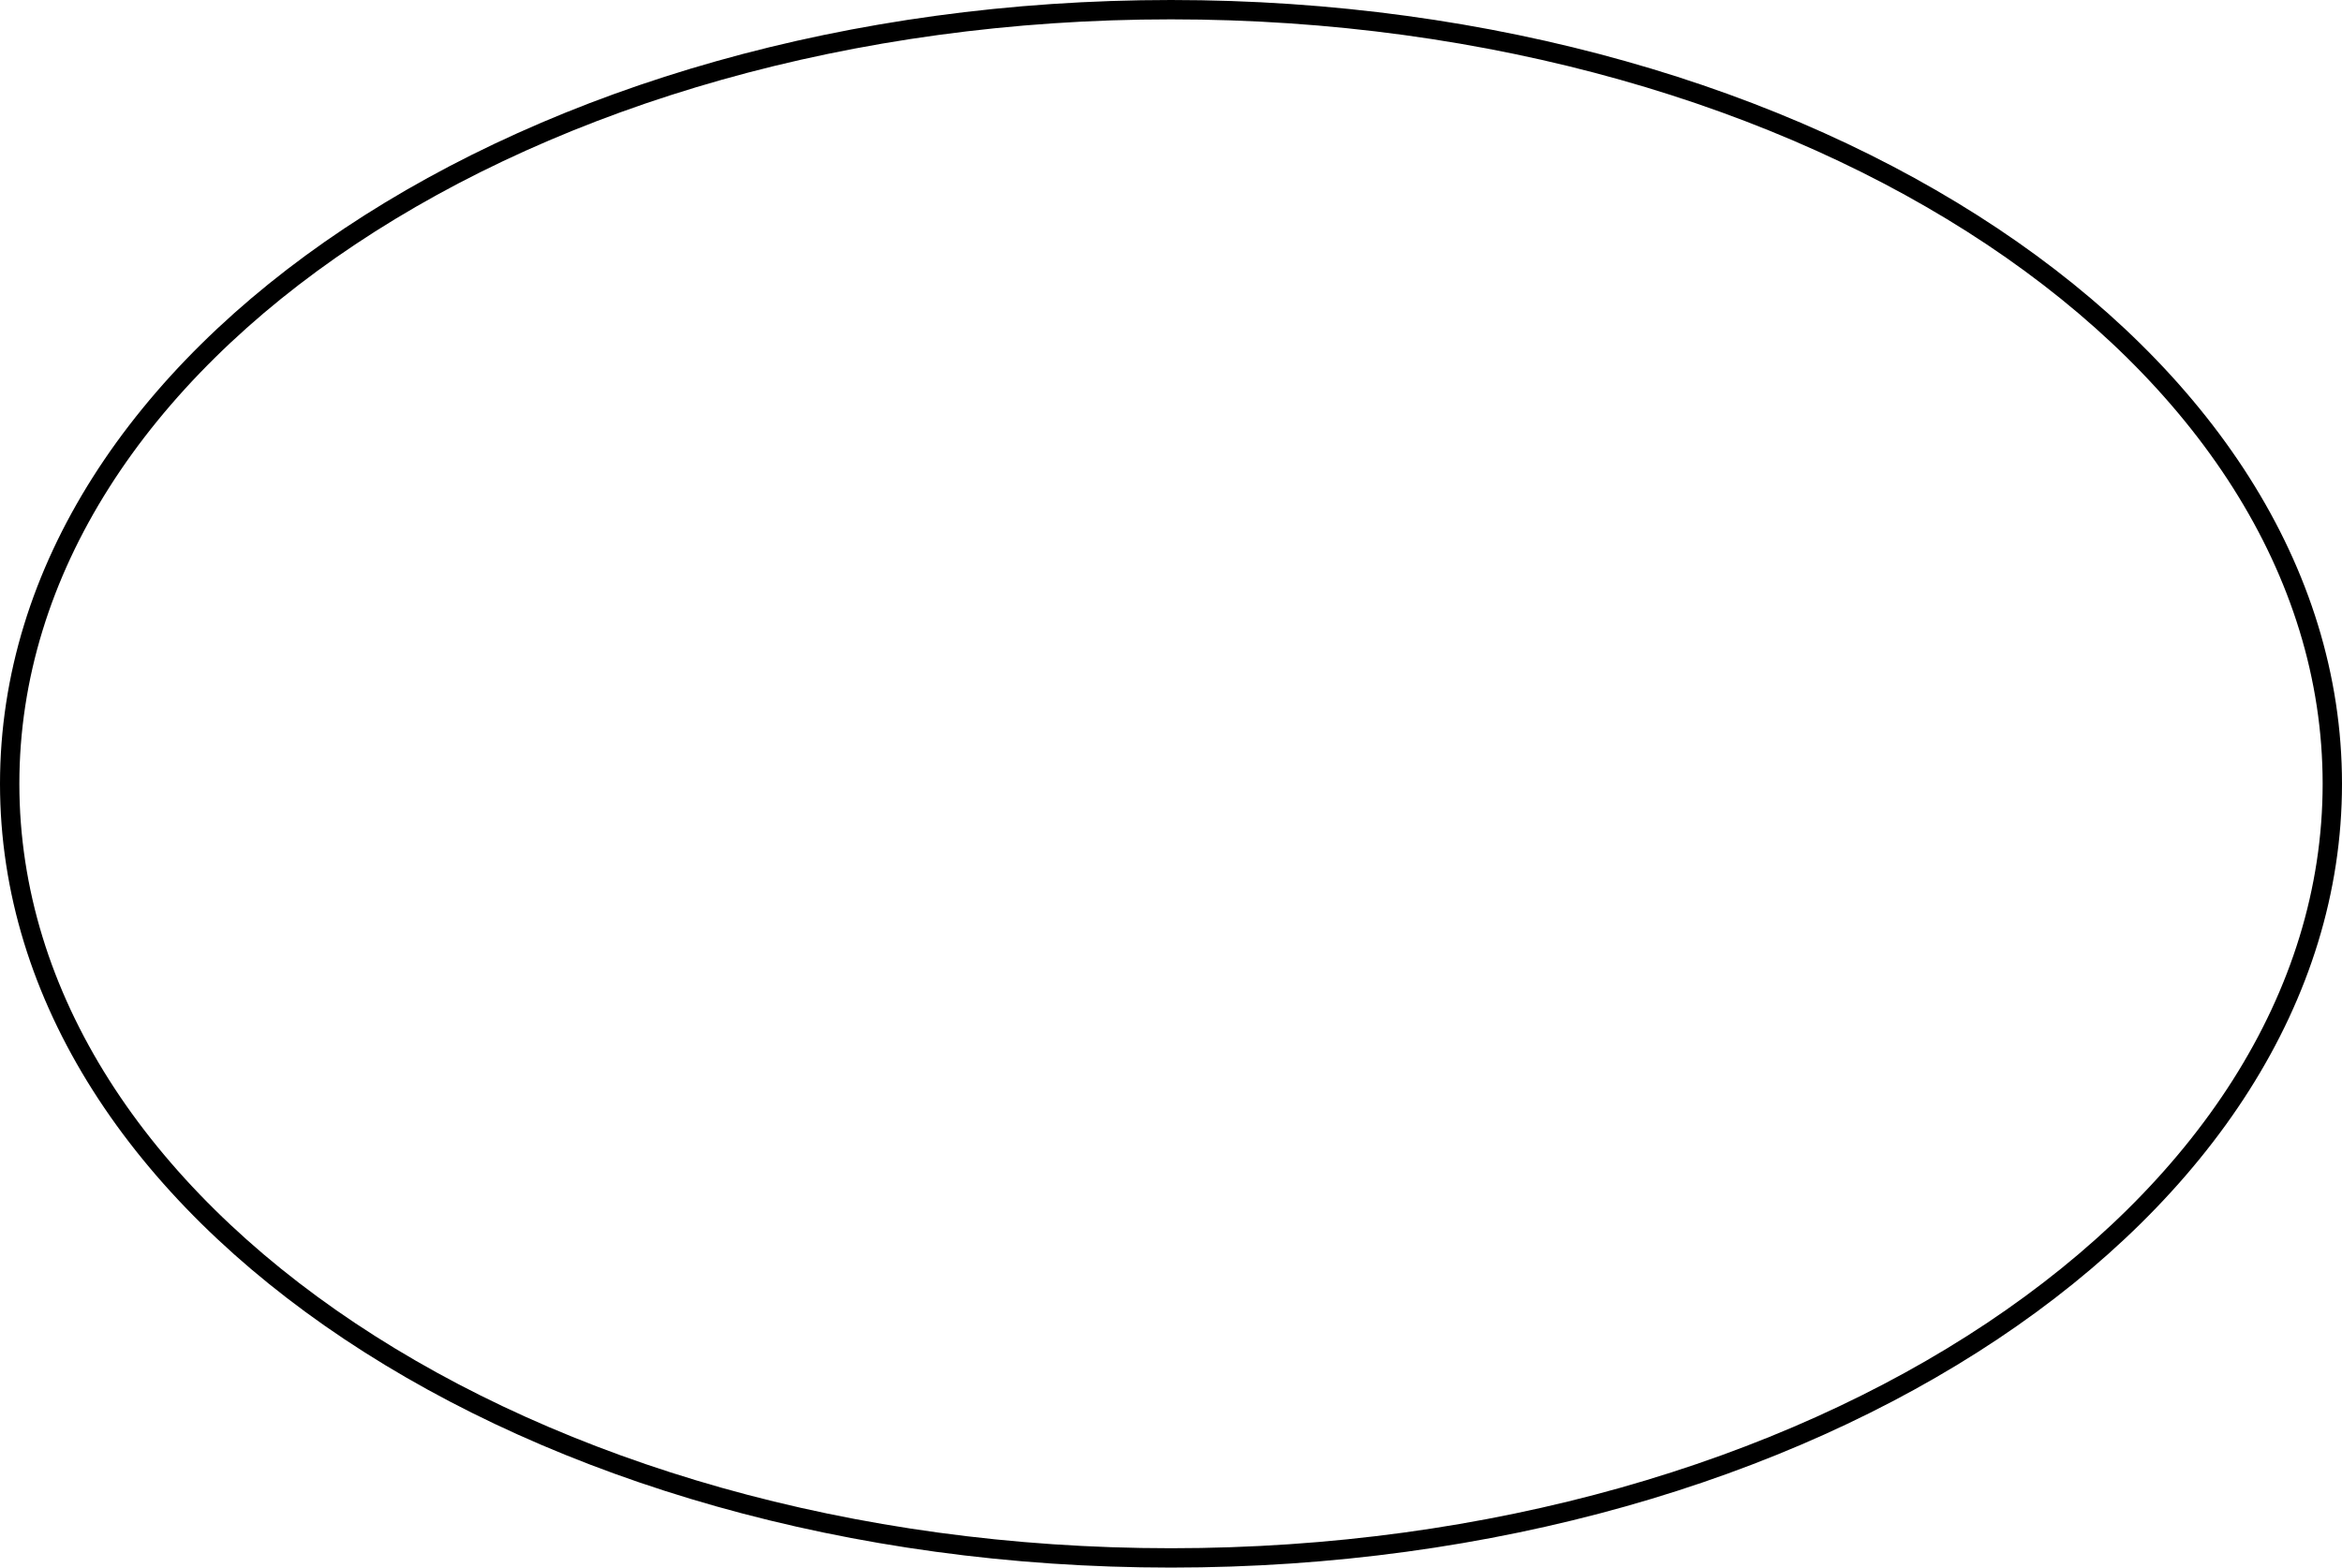
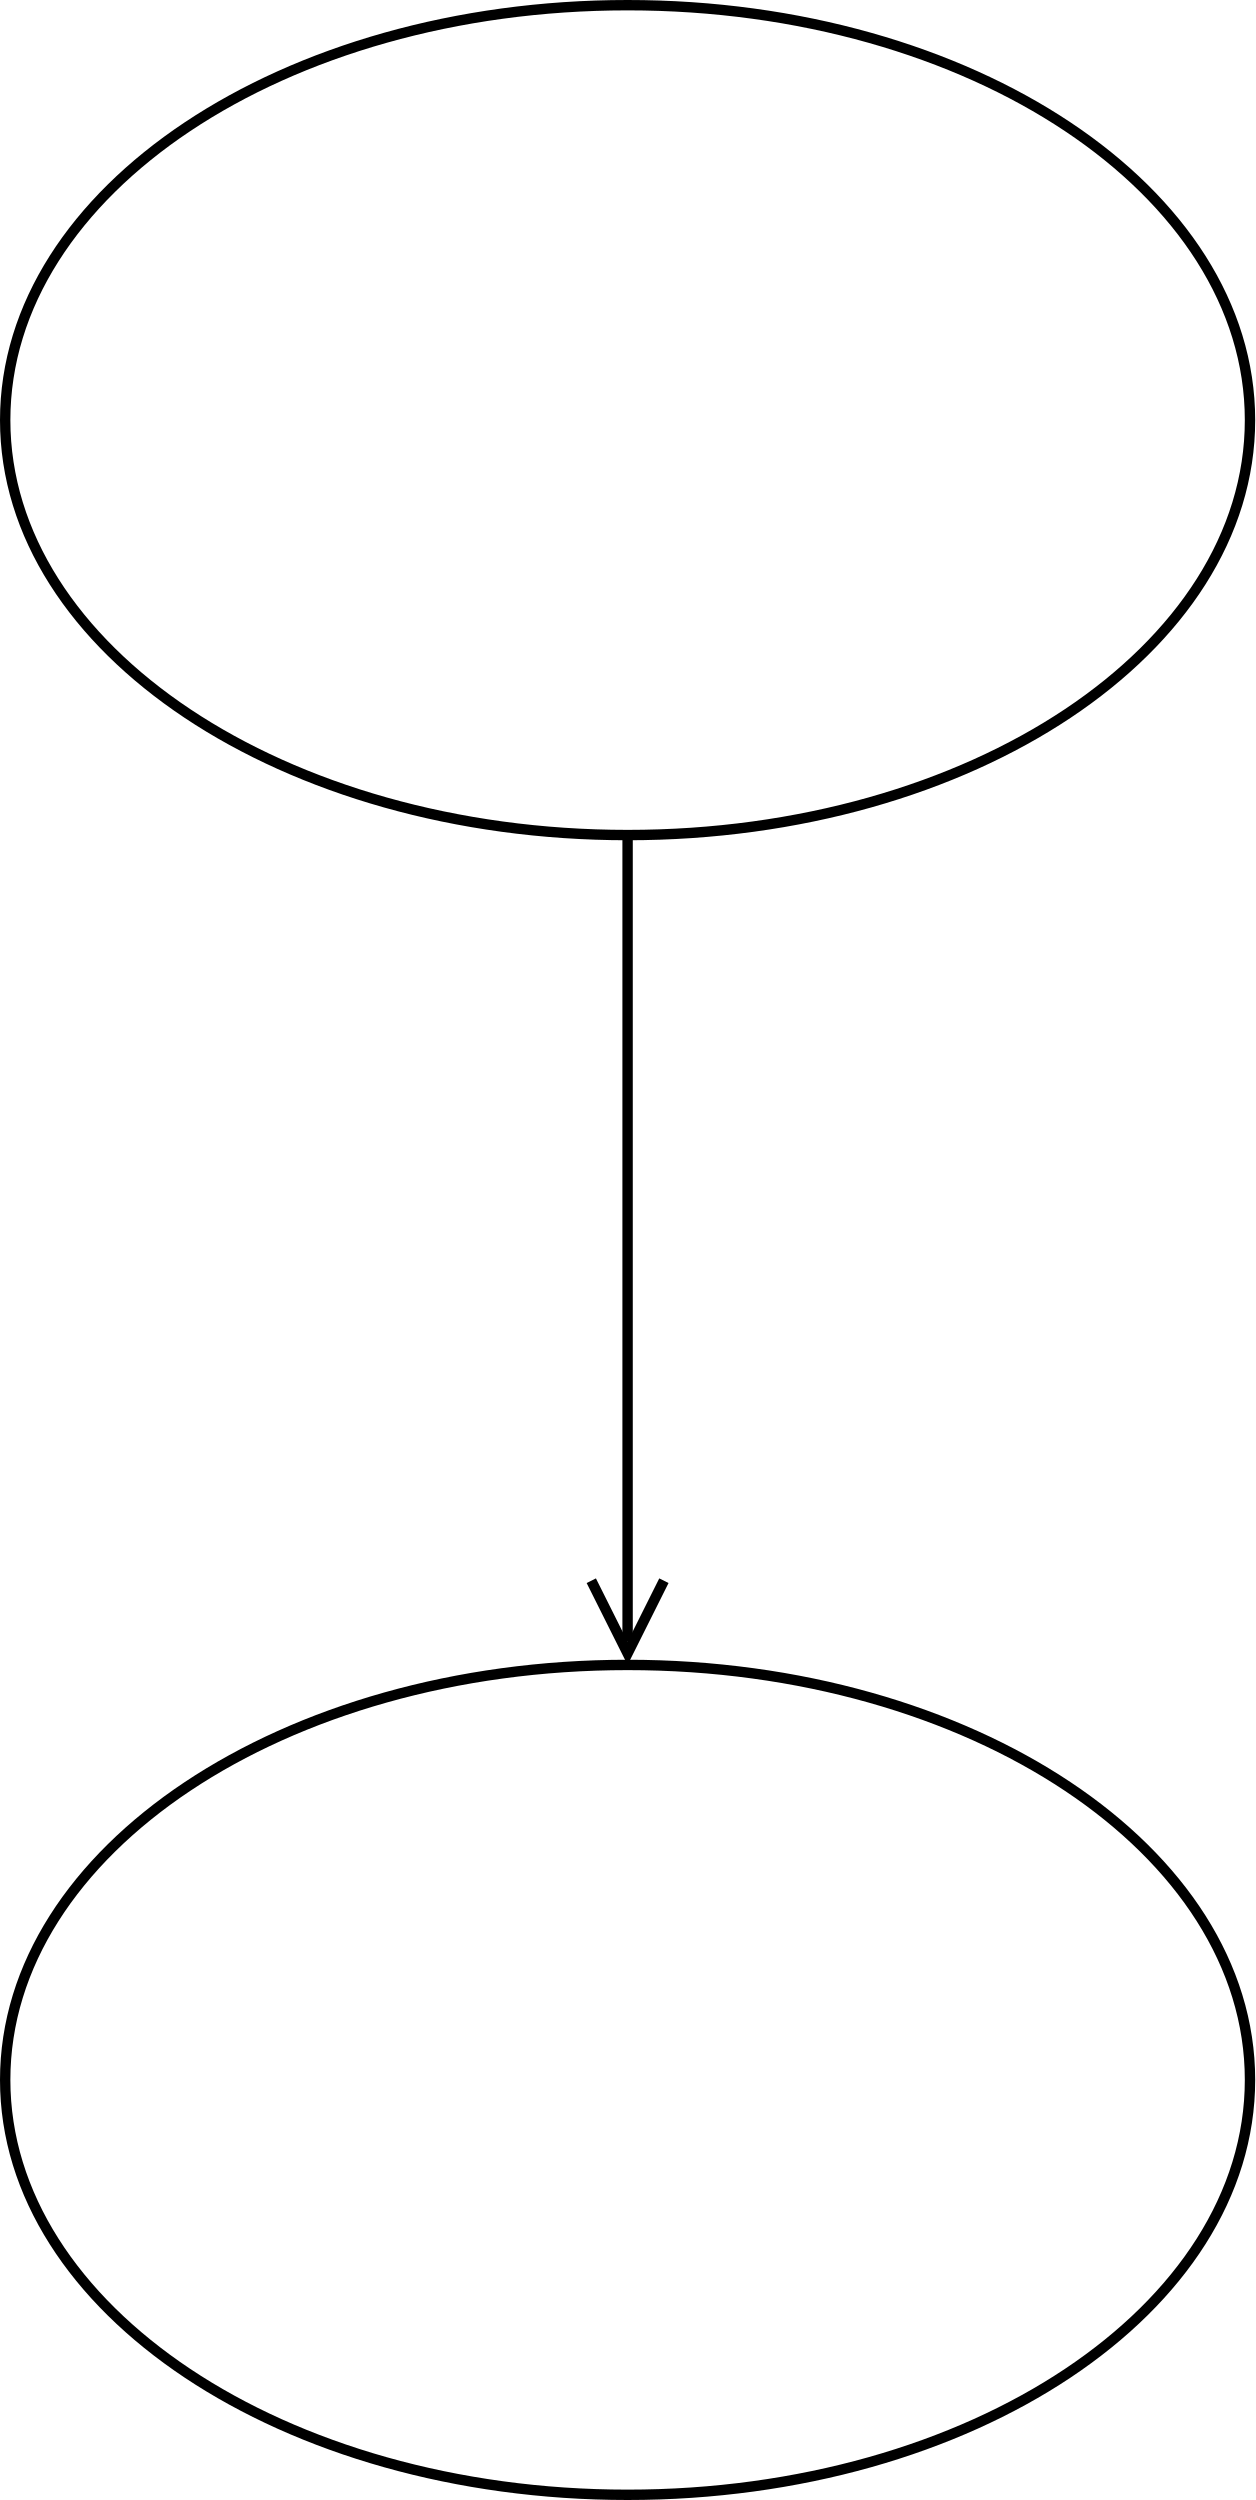
- <svg xmlns="http://www.w3.org/2000/svg" width="121px" height="81px" version="1.1" content="%3Cmxfile%20userAgent%3D%22Mozilla%2F5.0%20(Macintosh%3B%20Intel%20Mac%20OS%20X%2010_12_3)%20AppleWebKit%2F537.36%20(KHTML%2C%20like%20Gecko)%20Chrome%2F56.0.292.87%20Safari%2F537.36%22%20version%3D%22%40DRAWIO-VERSION%40%22%20editor%3D%22www.draw.io%22%20type%3D%22github%22%3E%3Cdiagram%20name%3D%22Page-1%22%3EjZJNb4QgEIZ%2FjfcFza691m7bS08eeqYyCikyhsWq%2FfVFAT%2By2aQezMwzzAcvk6RFO74Z1okP5KASeuJjkr4klF5o5v4zmDzIstyDxkjuEdlAKX8hwFOgveRwOxy0iMrK7ggr1Boqe2DMGByOx2pUx64da%2BAOlBVT9%2FRTcis8zel54%2B8gGxE7k%2FOTj3yx6rsx2OvQL6FpvXw%2B3LJYK1z0JhjHYYfSa5IWBtF6qx0LULO0UTaf9%2Fogus5tQNv%2FJFCf8MNUD3HiZS47RS1cgpPdOc%2BDkBbKjlVzZHAP75iwrXIecWYtlSpQoXG%2BRj1nhOpgLIwPJyTrvd06AbZgzeSOhAR6CVKFVSLn4A%2Fbw5Aop9g9Sh4YC7vQrKU3PZwRJInuJv0S2613ev0D%3C%2Fdiagram%3E%3C%2Fmxfile%3E" resource="https://test.draw.io/?dev=1&amp;splash=0#Halderg%2Fsandbox%2Fmaster%2Ftestfolder%2Ftestfile.svg" style="background-color: rgb(255, 255, 255);">
+ <svg xmlns="http://www.w3.org/2000/svg" width="121px" height="241px" version="1.1" content="&lt;mxfile userAgent=&quot;Mozilla/5.0 (iPad; CPU OS 10_3_1 like Mac OS X) AppleWebKit/603.1.30 (KHTML, like Gecko) Version/10.0 Mobile/14E304 Safari/602.1&quot; version=&quot;6.5.10&quot; editor=&quot;www.draw.io&quot; type=&quot;github&quot;&gt;&lt;diagram name=&quot;Page-1&quot;&gt;vZSxcsIwDIafJjvElMJYKJShnRg6u4lI3DpWzigE+vQVWCHkQq/c9doMOfmXZEtf5ERqXuyfvC7zF0zBRvEg3UfqMYrjOzXg91E4BGE0nQYh8yYN0rAV1uYTRJS8rDIpbDuBhGjJlF0xQecgoY6mvce6G7ZB2z211Bn0hHWibV99NSnlQZ3E41Zfgcny5uThWPp708lH5rFycl4Uq83pCe5CN3tJo9tcp1hfSGoRqblHpGAV+znYI9oGW8hbfuM91+3B0S0Jo5Cw07aCpuJTXXRoWCRYmITNQaRmORWWzSGb4NKHI2leYgkuKEtjrYS+A9FBvqyuCFlCTzlm6LR9Rixlnw06WurC2OOorMDugEyi2REKgbT3pdreRNpi5ROJkvpJ+wwkSp258rgCFkD+wCEerCaz6+6uZXCyc1wLjw3hd51l/DNLTuAR5sWszg3ButSnumu+RF26GwY5R4ue1w4dnHlcaX8HnmB/IfV7bbz3MnZyLSeyrNsZHzaTmV/MdxP3GzrqP+j0UFwBdjOdePR3eHjZXvKT7+JHqhZf&lt;/diagram&gt;&lt;/mxfile&gt;" resource="https://www.draw.io/?p=mind#Halderg%2Fsandbox%2Ffeature%252Fbug%25231%2Ftestfolder%2Ftestfile.svg" style="background-color: rgb(255, 255, 255);">
  <defs />
  <g transform="translate(0.5,0.5)">
+     <path d="M 60 80 L 60 157.76" fill="none" stroke="#000000" stroke-miterlimit="10" pointer-events="none" />
+     <path d="M 56.5 151.88 L 60 158.88 L 63.5 151.88" fill="none" stroke="#000000" stroke-miterlimit="10" pointer-events="none" />
    <ellipse cx="60" cy="40" rx="60" ry="40" fill="none" stroke="#000000" pointer-events="none" />
+     <ellipse cx="60" cy="200" rx="60" ry="40" fill="none" stroke="#000000" pointer-events="none" />
  </g>
</svg>
